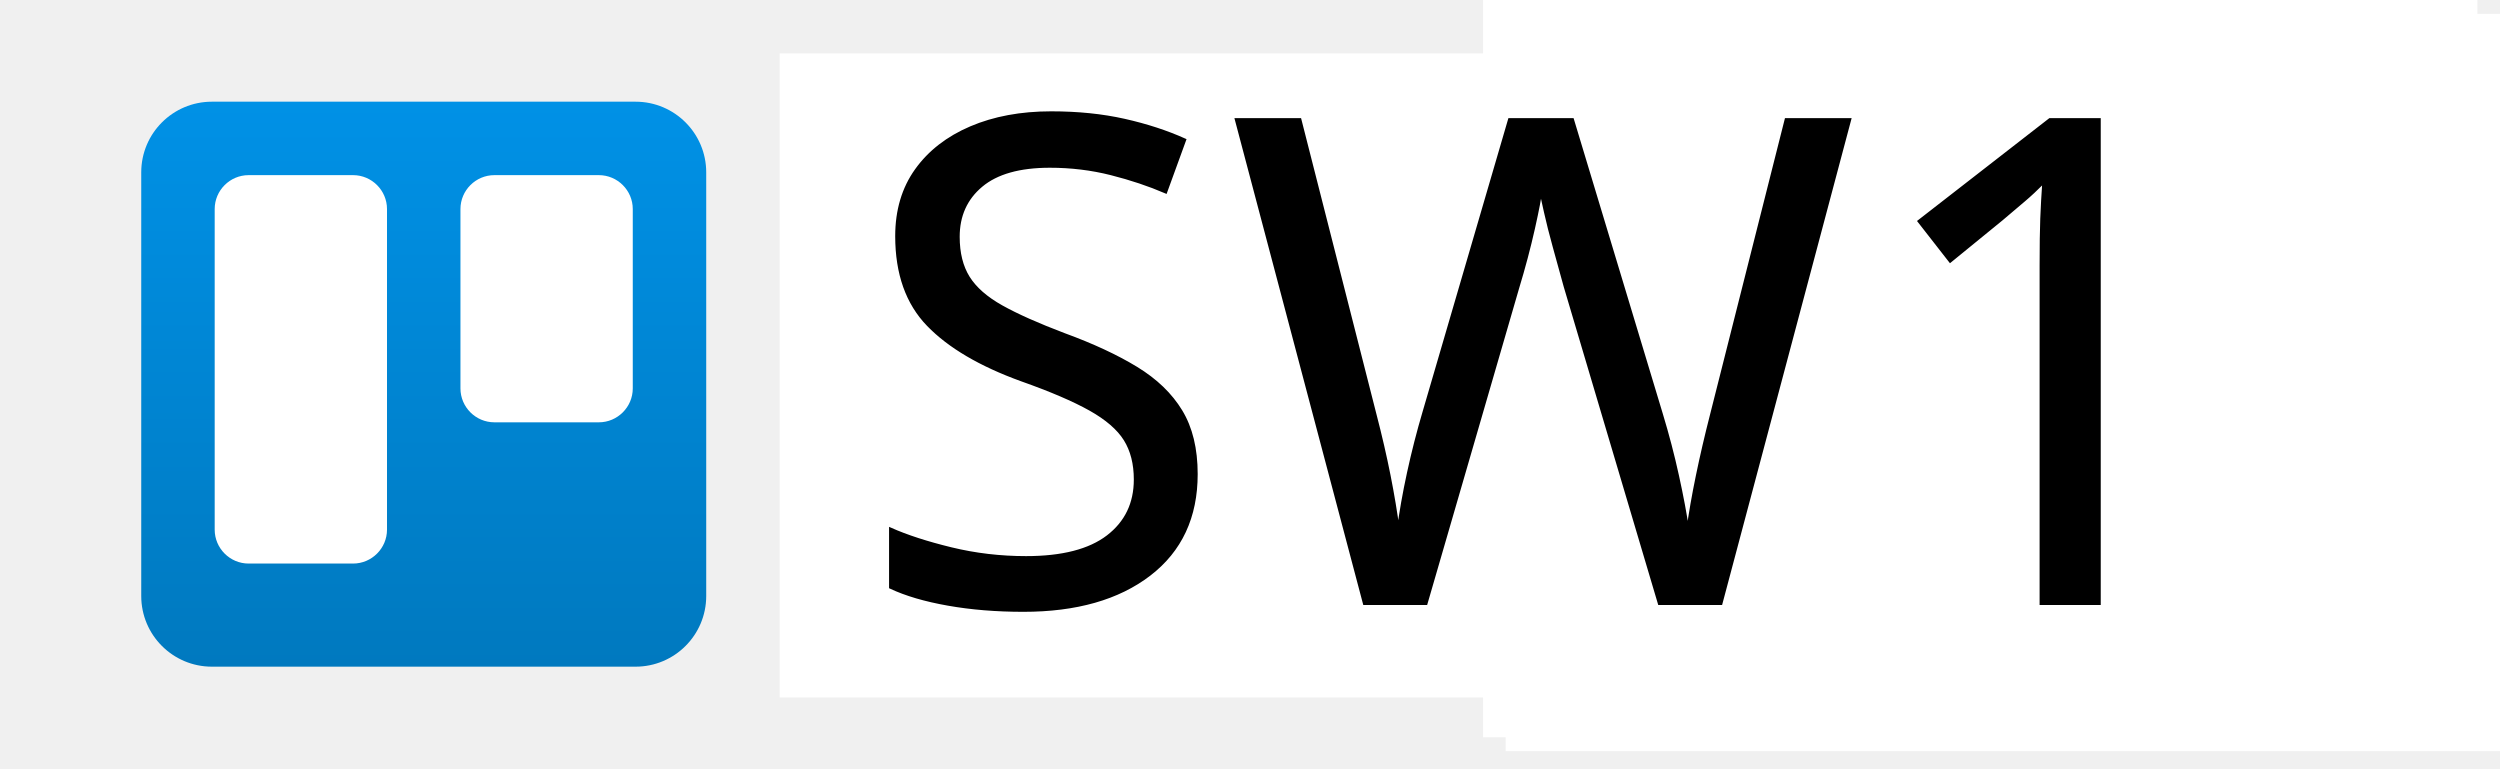
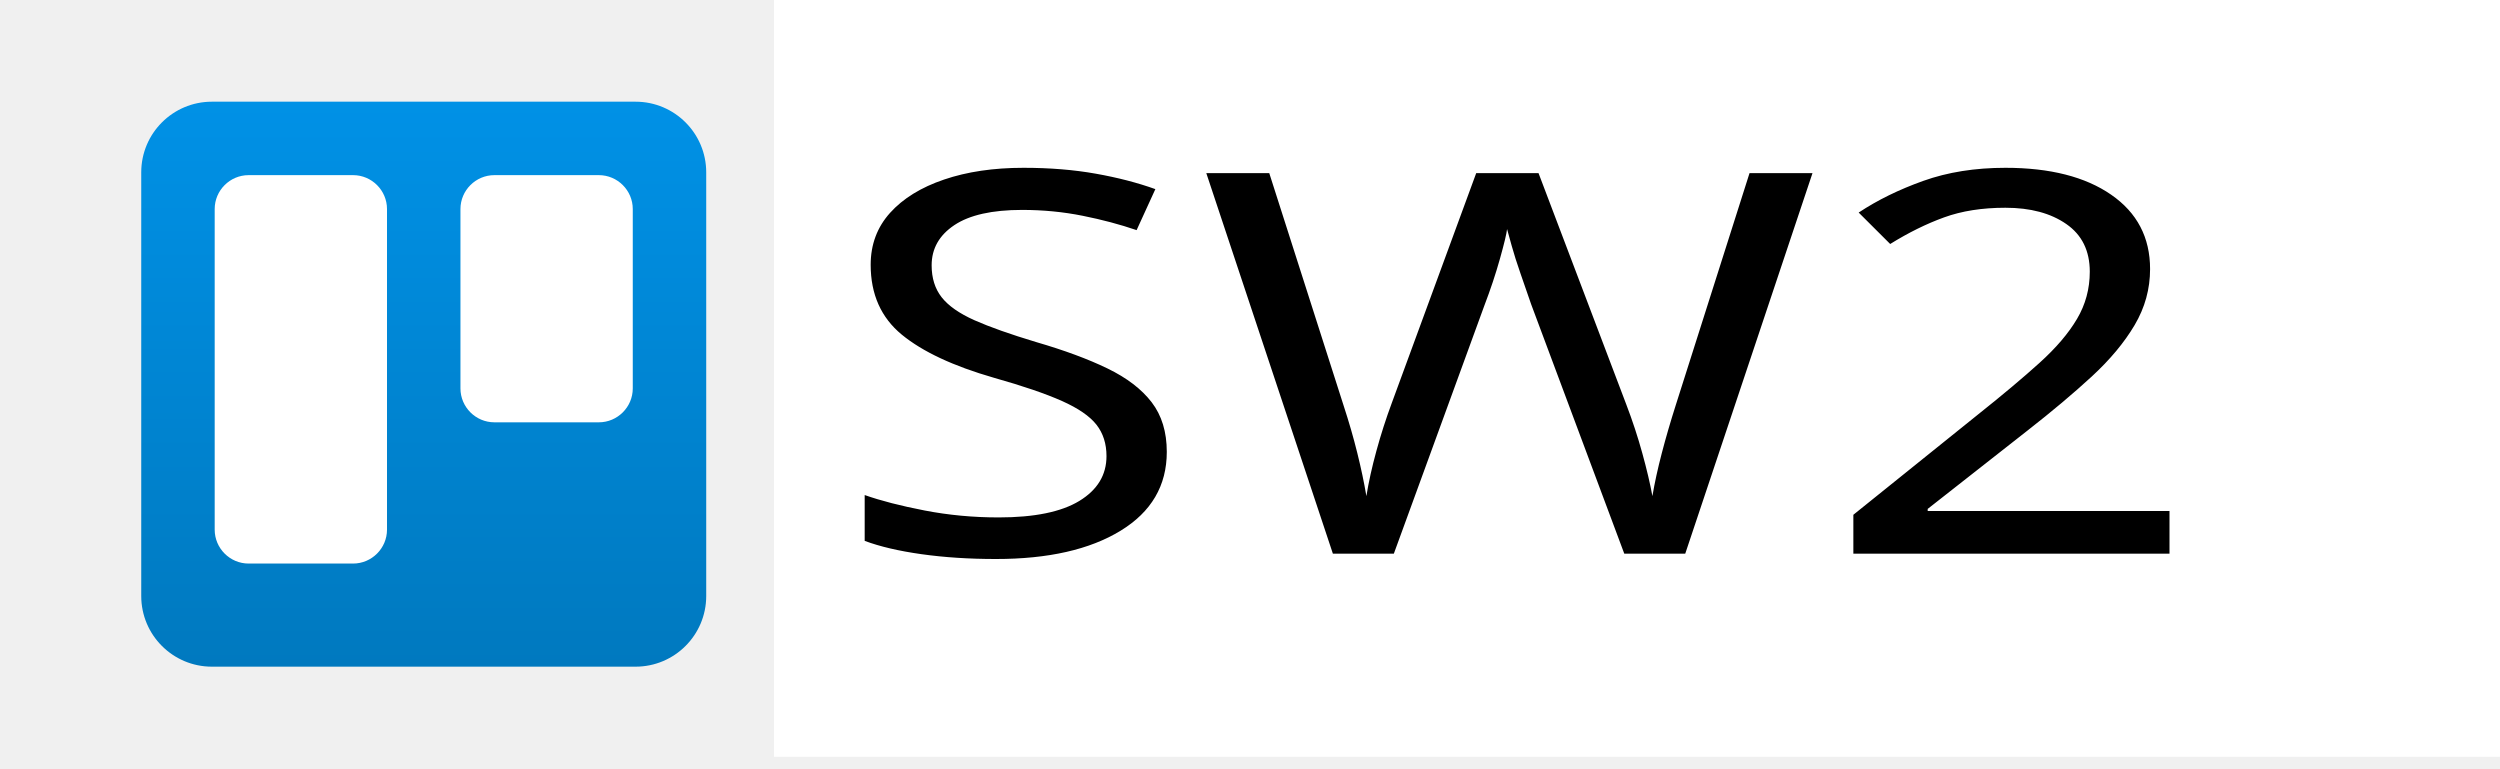
- <svg xmlns="http://www.w3.org/2000/svg" version="1.1" x="0px" y="0px" viewBox="145 284.9 885 272" style="enable-background:new 145 284.9 885 272;" xml:space="preserve">
+ <svg xmlns="http://www.w3.org/2000/svg" version="1.1" id="Capa_1" x="0px" y="0px" viewBox="145 284.9 885 272" style="enable-background:new 145 284.9 885 272;" xml:space="preserve">
  <style type="text/css">
	.st0{fill:url(#SVGID_1_);}
	.st1{fill:url(#SVGID_2_);}
	.st2{fill:#FFFFFF;}
- 	.st3{stroke:#000000;stroke-miterlimit:10;}
- 	.st4{font-family:'MVBoli';}
- 	.st5{font-size:240px;}
+ 	.st3{font-family:'MVBoli';}
+ 	.st4{font-size:188.667px;}
</style>
-   <g id="Capa_1">
+   <g>
    <g>
      <g>
        <g>
-           <linearGradient id="SVGID_1_" gradientUnits="userSpaceOnUse" x1="290.259" y1="840.577" x2="290.259" y2="839.577" gradientTransform="matrix(600.3361 0 0 -236.967 -173522.469 199475)">
-             <stop offset="0" style="stop-color:#0091E6" />
-             <stop offset="1" style="stop-color:#0079BF" />
-           </linearGradient>
-           <path class="st0" d="M868.3,463.5c-12.8,5.2-22.8,23.2-38.2,33.4c-1,0.6-1.9,0.9-2.5,0.9c-1.3,0-2.8-1.3-2.8-7      c0-19.6,6.3-29.1,11.7-43.1c18.7-48.5,50.7-90,79.2-135.3c2.2-3.5,3.5-7.3,3.5-11.4c0-3.5-1.3-6.3-2.9-9.8      c-1.3-2.9-7-5.4-13.3-5.4c-3.5,0-6.7,0.3-10.8,0.3c-14.9,0-18.1,21.9-21.5,27.6c-23.8,40.2-51,90-64.9,125.1      c-3.1,7.9-6.4,15.8-8.9,23.9c-13.8,4-24.1,23.4-40.2,34.1c-1,0.6-1.9,0.9-2.5,0.9c-1.3,0-2.8-1.3-2.8-7      c0-19.6,6.3-29.1,11.7-43.1c18.7-48.5,50.7-90,79.2-135.3c2.2-3.5,3.5-7.3,3.5-11.4c0-3.5-1.3-6.3-2.9-9.8      c-1.3-2.9-7-5.4-13.3-5.4c-3.5,0-6.7,0.3-10.8,0.3c-14.9,0-18.1,21.9-21.5,27.6c-23.8,40.2-51,90-64.9,125.1      c-1.1,2.9-2.2,5.7-3.4,8.6c-0.3,0.2-0.7,0.4-1.1,0.6c-16.2,9.5-29.8,26.3-49.4,37.7c-3.8,2.2-15.5,10.5-25,10.5      c-2.2,0-4.1-0.6-6-1.6c-2.8-1.3-5.7-7.3-5.7-9.2c0-1.6,0.3-1.9,3.5-3.8c27.9-16.8,50.7-40.9,70.3-64.9      c7.3-8.9,16.8-26.3,16.8-39c0-8.2-2.8-17.7-12.7-21.2c-7-2.5-14.9-3.8-21.2-3.8c-16.8,0-29.1,7.6-36.1,14.9      c-7.1,7.6-14,15.4-20.3,23.4c-6.7-5.8-16.1-8.2-25-8.2c-10.5,0-30.1,13-40.2,20.6c-1.6,1.3-2.5,1.9-3.2,1.9      c-0.3,0-0.6-0.3-0.6-0.9c0-0.3,0.6-3.2,0.6-8.2c0-4.4-1-10.1-5.1-17.1c-1-1.6-6.7-5.1-13.6-5.1c-8.6,0-16.5,4.1-16.5,8.6      c0,3.2,2.9,4.4,2.9,7.3c0,1.6-1.3,8.9-3.2,15.8c-5.4,20.3-12,40.2-19,60.2c-3.8,11.1-16.5,20.9-16.5,32.9c0,3.8,2.5,8.9,6,12.7      c5.7,6.3,9.2,8.6,14.3,8.6c2.2,0,4.8-0.6,7-2.5c4.8-4.1,7.3-8.2,8.6-13.9c8.2-37.4,32-62.7,58.3-79.5      c8.9-5.7,20.9-11.7,22.5-11.7c1.6,0,4.2,0.8,6.7,1.5c-7.4,12-13.3,24.6-17.2,38.1c-1.3,4.4-1.9,8.6-1.9,13      c0,7.3,1.6,14.9,4.1,22.2c3.5,10.1,9.2,19,17.1,23.1c14.6,7.6,25,11.7,34.5,11.7c5.4,0,9.5-1,13.9-3.5      c20.8-11.8,33.6-20.7,42.8-28.7c0.3,8,1.8,12.5,7.6,18.5c5.7,6,14.6,11.4,26.3,13.9c1.9,0.3,3.8,0.6,5.7,0.6      c13.4,0,26.3-10.9,36.3-21.7c1.2,2.4,2.8,4.6,5.2,7.1c5.7,6,14.6,11.4,26.3,13.9c1.9,0.3,3.8,0.6,5.7,0.6      c15.7,0,30.7-15,41.1-27.2c3.5,7.2,13.1,14.2,24.8,19.9c3.2,1.6,7,2.5,10.5,2.5c13.6,0,23.4-11.1,31-19.3      c19.6-21.5,30.4-48.2,38.7-81.7c0.6-2.5,1.6-3.5,2.9-3.5c3.2,0,7.3,0,11.7-0.6c8.6-1.3,15.2-4.1,23.1-5.4c4.8-1,4.1-2.5,8.6-4.1      c3.2-1.3,5.7-2.5,5.7-5.7c0-5.4-9.8-11.1-24.7-11.1c-11.7,0-18.7,0.9-23.4,0.9c-7.3,0-9.2-2.2-13.9-14.6c0,0,4.8,12.4,0,0      c-1-2.5-1.9-3.8-4.8-6.3c-6.7-5.7-14.9-7.6-21.5-7.6c-15.8,0-29.5,16.2-39,29.8c-2.2,3.2-5.4,5.7-7.6,9.2      C882.3,417.6,869.8,439.7,868.3,463.5L868.3,463.5z M463.3,355.6c7.9,0,12.4-0.6,13.3-0.6c1,0,1.6,0.3,1.6,1.3      c0,0.6-0.3,1.6-2.5,6.3c-19.3,41.5-32.6,83.6-44.4,130.2c-0.3,1.3-1.3,6-1.3,10.8c0,4.4,1.3,9.2,5.7,11.7      c8.6,5.1,15.5,7.3,20.3,7.3c7,0,10.5-4.4,10.5-11.7c0-6.3,0.3-13,1.3-18.1c8.9-46.6,22.2-83,42.8-121      c9.8-18.1,11.1-19,11.1-20.6c0-0.6-0.3-1.6-1-2.5c12.7-2.9,27.9-4.8,41.8-4.8c1.6,0,7.9,2.2,8.9,3.2c2.2,2.2,4.4,4.4,8.2,4.4      c3.2,0,8.6-2.2,10.5-3.5c4.4-3.2,6.7-6.7,6.7-12.4c0-5.4-20-18.7-33.9-18.7c-17.1,0-32.6,2.2-47.2,5.1      c-6.3,1.3-29.1,4.8-45.6,4.8c-15.8,0-14.9-2.2-21.5-2.2c-3.8,0-5.7,1.9-7.3,3.5c-1.6,1.6-2.5,7.9-2.5,13.6c0,2.9,0,5.1,1.6,7      C444.9,354.3,454.1,355.6,463.3,355.6C463.3,355.6,454.1,355.6,463.3,355.6L463.3,355.6z M698,381.2c0,2.9-1,4.8-4.8,10.8      c-3.8,6-2.2,6-7,12.4c-9.2,12.4-20.6,24.7-35.5,38.3c-4.1,3.8-4.8,3.8-5.4,3.8c-0.3,0-1-0.3-1-1c0-0.9,0.3-2.2,3.5-8.9      c9.8-20.6,21.9-34.2,35.2-47.5c7.3-7.3,11.7-9.8,13.3-9.8C697.4,379.3,698,379.7,698,381.2C698,381.2,698,379.7,698,381.2      L698,381.2z M941.6,389.5c0.3,0,0.6,0.3,1,0.9c0.3,1,1,1.9,2.5,3.2c1.3,1,1.3,5.4,1.3,8.9c0,30.7-17.4,56.1-34.5,81.7      c-3.8,5.7-6,6.7-7.9,6.7c-1.6,0-4.1-4.1-5.1-6.7c-1.3-3.5-1.6-7.6-1.6-9.2c0-24.7,23.4-61.5,39-81.7      C938.8,389.8,940.7,389.5,941.6,389.5C941.6,389.5,940.7,389.5,941.6,389.5L941.6,389.5z" />
-           <g transform="translate(50 36)">
-             <linearGradient id="SVGID_2_" gradientUnits="userSpaceOnUse" x1="239.775" y1="804.355" x2="239.775" y2="803.355" gradientTransform="matrix(200 0 0 -200 -47710 161155.891)">
+           <g>
+             <linearGradient id="SVGID_1_" gradientUnits="userSpaceOnUse" x1="290.259" y1="840.577" x2="290.259" y2="839.577" gradientTransform="matrix(600.3361 0 0 -236.967 -173522.469 199475)">
              <stop offset="0" style="stop-color:#0091E6" />
              <stop offset="1" style="stop-color:#0079BF" />
            </linearGradient>
-             <path class="st1" d="M170,284.9h150c13.8,0,25,11.2,25,25v150c0,13.8-11.2,25-25,25H170c-13.8,0-25-11.2-25-25v-150       C145,296.1,156.2,284.9,170,284.9z" />
-             <path class="st2" d="M270,310.9h37c6.6,0,12,5.4,12,12v63.5c0,6.6-5.4,12-12,12h-37c-6.6,0-12-5.4-12-12v-63.5       C258,316.3,263.4,310.9,270,310.9z" />
-             <path class="st2" d="M183,310.9h37c6.6,0,12,5.4,12,12v113.5c0,6.6-5.4,12-12,12h-37c-6.6,0-12-5.4-12-12V322.9       C171,316.3,176.4,310.9,183,310.9z" />
+             <path class="st0" d="M868.3,463.5c-12.8,5.2-22.8,23.2-38.2,33.4c-1,0.6-1.9,0.9-2.5,0.9c-1.3,0-2.8-1.3-2.8-7       c0-19.6,6.3-29.1,11.7-43.1c18.7-48.5,50.7-90,79.2-135.3c2.2-3.5,3.5-7.3,3.5-11.4c0-3.5-1.3-6.3-2.9-9.8       c-1.3-2.9-7-5.4-13.3-5.4c-3.5,0-6.7,0.3-10.8,0.3c-14.9,0-18.1,21.9-21.5,27.6c-23.8,40.2-51,90-64.9,125.1       c-3.1,7.9-6.4,15.8-8.9,23.9c-13.8,4-24.1,23.4-40.2,34.1c-1,0.6-1.9,0.9-2.5,0.9c-1.3,0-2.8-1.3-2.8-7       c0-19.6,6.3-29.1,11.7-43.1c18.7-48.5,50.7-90,79.2-135.3c2.2-3.5,3.5-7.3,3.5-11.4c0-3.5-1.3-6.3-2.9-9.8       c-1.3-2.9-7-5.4-13.3-5.4c-3.5,0-6.7,0.3-10.8,0.3c-14.9,0-18.1,21.9-21.5,27.6c-23.8,40.2-51,90-64.9,125.1       c-1.1,2.9-2.2,5.7-3.4,8.6c-0.3,0.2-0.7,0.4-1.1,0.6c-16.2,9.5-29.8,26.3-49.4,37.7c-3.8,2.2-15.5,10.5-25,10.5       c-2.2,0-4.1-0.6-6-1.6c-2.8-1.3-5.7-7.3-5.7-9.2c0-1.6,0.3-1.9,3.5-3.8c27.9-16.8,50.7-40.9,70.3-64.9       c7.3-8.9,16.8-26.3,16.8-39c0-8.2-2.8-17.7-12.7-21.2c-7-2.5-14.9-3.8-21.2-3.8c-16.8,0-29.1,7.6-36.1,14.9       c-7.1,7.6-14,15.4-20.3,23.4c-6.7-5.8-16.1-8.2-25-8.2c-10.5,0-30.1,13-40.2,20.6c-1.6,1.3-2.5,1.9-3.2,1.9       c-0.3,0-0.6-0.3-0.6-0.9c0-0.3,0.6-3.2,0.6-8.2c0-4.4-1-10.1-5.1-17.1c-1-1.6-6.7-5.1-13.6-5.1c-8.6,0-16.5,4.1-16.5,8.6       c0,3.2,2.9,4.4,2.9,7.3c0,1.6-1.3,8.9-3.2,15.8c-5.4,20.3-12,40.2-19,60.2c-3.8,11.1-16.5,20.9-16.5,32.9c0,3.8,2.5,8.9,6,12.7       c5.7,6.3,9.2,8.6,14.3,8.6c2.2,0,4.8-0.6,7-2.5c4.8-4.1,7.3-8.2,8.6-13.9c8.2-37.4,32-62.7,58.3-79.5       c8.9-5.7,20.9-11.7,22.5-11.7c1.6,0,4.2,0.8,6.7,1.5c-7.4,12-13.3,24.6-17.2,38.1c-1.3,4.4-1.9,8.6-1.9,13       c0,7.3,1.6,14.9,4.1,22.2c3.5,10.1,9.2,19,17.1,23.1c14.6,7.6,25,11.7,34.5,11.7c5.4,0,9.5-1,13.9-3.5       c20.8-11.8,33.6-20.7,42.8-28.7c0.3,8,1.8,12.5,7.6,18.5c5.7,6,14.6,11.4,26.3,13.9c1.9,0.3,3.8,0.6,5.7,0.6       c13.4,0,26.3-10.9,36.3-21.7c1.2,2.4,2.8,4.6,5.2,7.1c5.7,6,14.6,11.4,26.3,13.9c1.9,0.3,3.8,0.6,5.7,0.6       c15.7,0,30.7-15,41.1-27.2c3.5,7.2,13.1,14.2,24.8,19.9c3.2,1.6,7,2.5,10.5,2.5c13.6,0,23.4-11.1,31-19.3       c19.6-21.5,30.4-48.2,38.7-81.7c0.6-2.5,1.6-3.5,2.9-3.5c3.2,0,7.3,0,11.7-0.6c8.6-1.3,15.2-4.1,23.1-5.4       c4.8-1,4.1-2.5,8.6-4.1c3.2-1.3,5.7-2.5,5.7-5.7c0-5.4-9.8-11.1-24.7-11.1c-11.7,0-18.7,0.9-23.4,0.9c-7.3,0-9.2-2.2-13.9-14.6       c0,0,4.8,12.4,0,0c-1-2.5-1.9-3.8-4.8-6.3c-6.7-5.7-14.9-7.6-21.5-7.6c-15.8,0-29.5,16.2-39,29.8c-2.2,3.2-5.4,5.7-7.6,9.2       C882.3,417.6,869.8,439.7,868.3,463.5L868.3,463.5z M463.3,355.6c7.9,0,12.4-0.6,13.3-0.6c1,0,1.6,0.3,1.6,1.3       c0,0.6-0.3,1.6-2.5,6.3c-19.3,41.5-32.6,83.6-44.4,130.2c-0.3,1.3-1.3,6-1.3,10.8c0,4.4,1.3,9.2,5.7,11.7       c8.6,5.1,15.5,7.3,20.3,7.3c7,0,10.5-4.4,10.5-11.7c0-6.3,0.3-13,1.3-18.1c8.9-46.6,22.2-83,42.8-121       c9.8-18.1,11.1-19,11.1-20.6c0-0.6-0.3-1.6-1-2.5c12.7-2.9,27.9-4.8,41.8-4.8c1.6,0,7.9,2.2,8.9,3.2c2.2,2.2,4.4,4.4,8.2,4.4       c3.2,0,8.6-2.2,10.5-3.5c4.4-3.2,6.7-6.7,6.7-12.4c0-5.4-20-18.7-33.9-18.7c-17.1,0-32.6,2.2-47.2,5.1       c-6.3,1.3-29.1,4.8-45.6,4.8c-15.8,0-14.9-2.2-21.5-2.2c-3.8,0-5.7,1.9-7.3,3.5c-1.6,1.6-2.5,7.9-2.5,13.6c0,2.9,0,5.1,1.6,7       C444.9,354.3,454.1,355.6,463.3,355.6C463.3,355.6,454.1,355.6,463.3,355.6L463.3,355.6z M698,381.2c0,2.9-1,4.8-4.8,10.8       c-3.8,6-2.2,6-7,12.4c-9.2,12.4-20.6,24.7-35.5,38.3c-4.1,3.8-4.8,3.8-5.4,3.8c-0.3,0-1-0.3-1-1c0-0.9,0.3-2.2,3.5-8.9       c9.8-20.6,21.9-34.2,35.2-47.5c7.3-7.3,11.7-9.8,13.3-9.8C697.4,379.3,698,379.7,698,381.2C698,381.2,698,379.7,698,381.2       L698,381.2z M941.6,389.5c0.3,0,0.6,0.3,1,0.9c0.3,1,1,1.9,2.5,3.2c1.3,1,1.3,5.4,1.3,8.9c0,30.7-17.4,56.1-34.5,81.7       c-3.8,5.7-6,6.7-7.9,6.7c-1.6,0-4.1-4.1-5.1-6.7c-1.3-3.5-1.6-7.6-1.6-9.2c0-24.7,23.4-61.5,39-81.7       C938.8,389.8,940.7,389.5,941.6,389.5C941.6,389.5,940.7,389.5,941.6,389.5L941.6,389.5z" />
+             <g transform="translate(50 36)">
+               <linearGradient id="SVGID_2_" gradientUnits="userSpaceOnUse" x1="239.775" y1="804.355" x2="239.775" y2="803.355" gradientTransform="matrix(200 0 0 -200 -47710 161155.891)">
+                 <stop offset="0" style="stop-color:#0091E6" />
+                 <stop offset="1" style="stop-color:#0079BF" />
+               </linearGradient>
+               <path class="st1" d="M170,284.9h150c13.8,0,25,11.2,25,25v150c0,13.8-11.2,25-25,25H170c-13.8,0-25-11.2-25-25v-150        C145,296.1,156.2,284.9,170,284.9z" />
+               <path class="st2" d="M270,310.9h37c6.6,0,12,5.4,12,12v63.5c0,6.6-5.4,12-12,12h-37c-6.6,0-12-5.4-12-12v-63.5        C258,316.3,263.4,310.9,270,310.9z" />
+               <path class="st2" d="M183,310.9h37c6.6,0,12,5.4,12,12v113.5c0,6.6-5.4,12-12,12h-37c-6.6,0-12-5.4-12-12V322.9        C171,316.3,176.4,310.9,183,310.9z" />
+             </g>
          </g>
        </g>
-         <rect x="421" y="303.8" class="st2" width="291" height="228" />
-         <rect x="678" y="289.8" class="st2" width="352" height="261" />
-         <rect x="670" y="284.9" class="st2" width="352" height="261" />
      </g>
    </g>
  </g>
-   <g id="Capa_2">
-     <text transform="matrix(1 0 0 1 447.9961 498.5769)" class="st3 st4 st5">SW1</text>
-   </g>
+   <rect x="419" y="284.9" class="st2" width="611" height="267.9" />
+   <text transform="matrix(1.2568 0 0 1 439.0014 480.8972)" class="st3 st4">SW2</text>
</svg>
